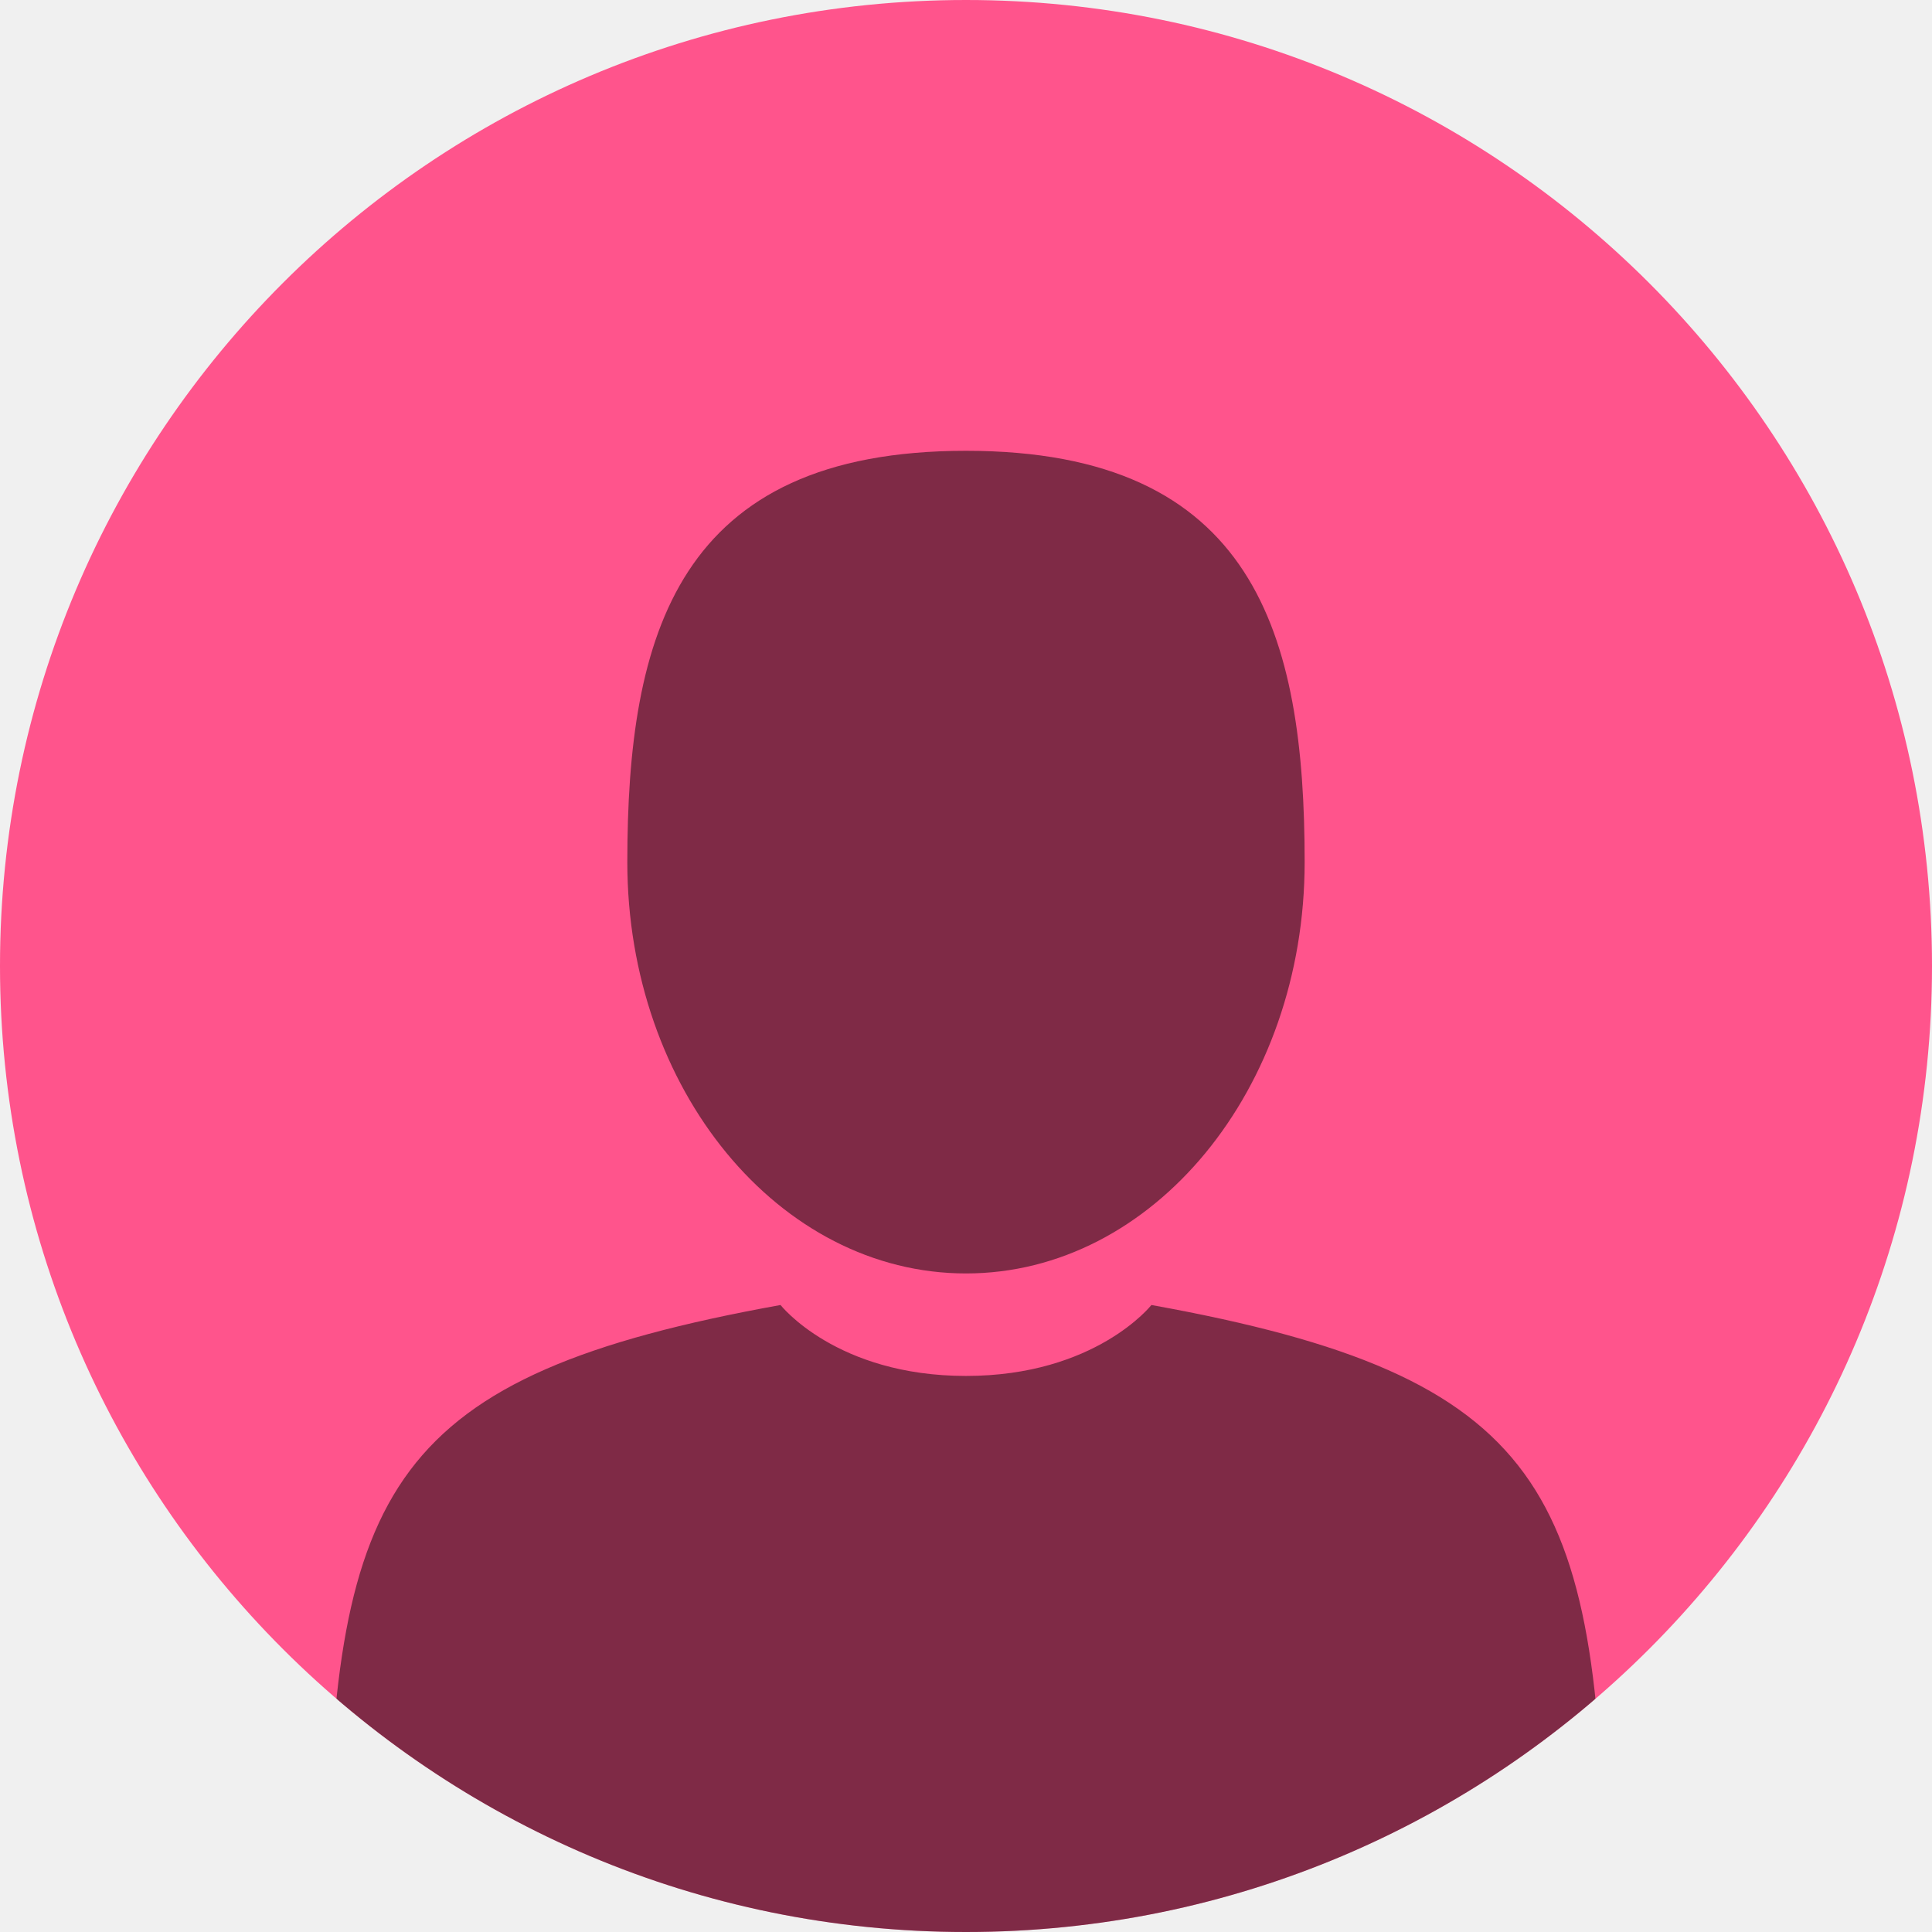
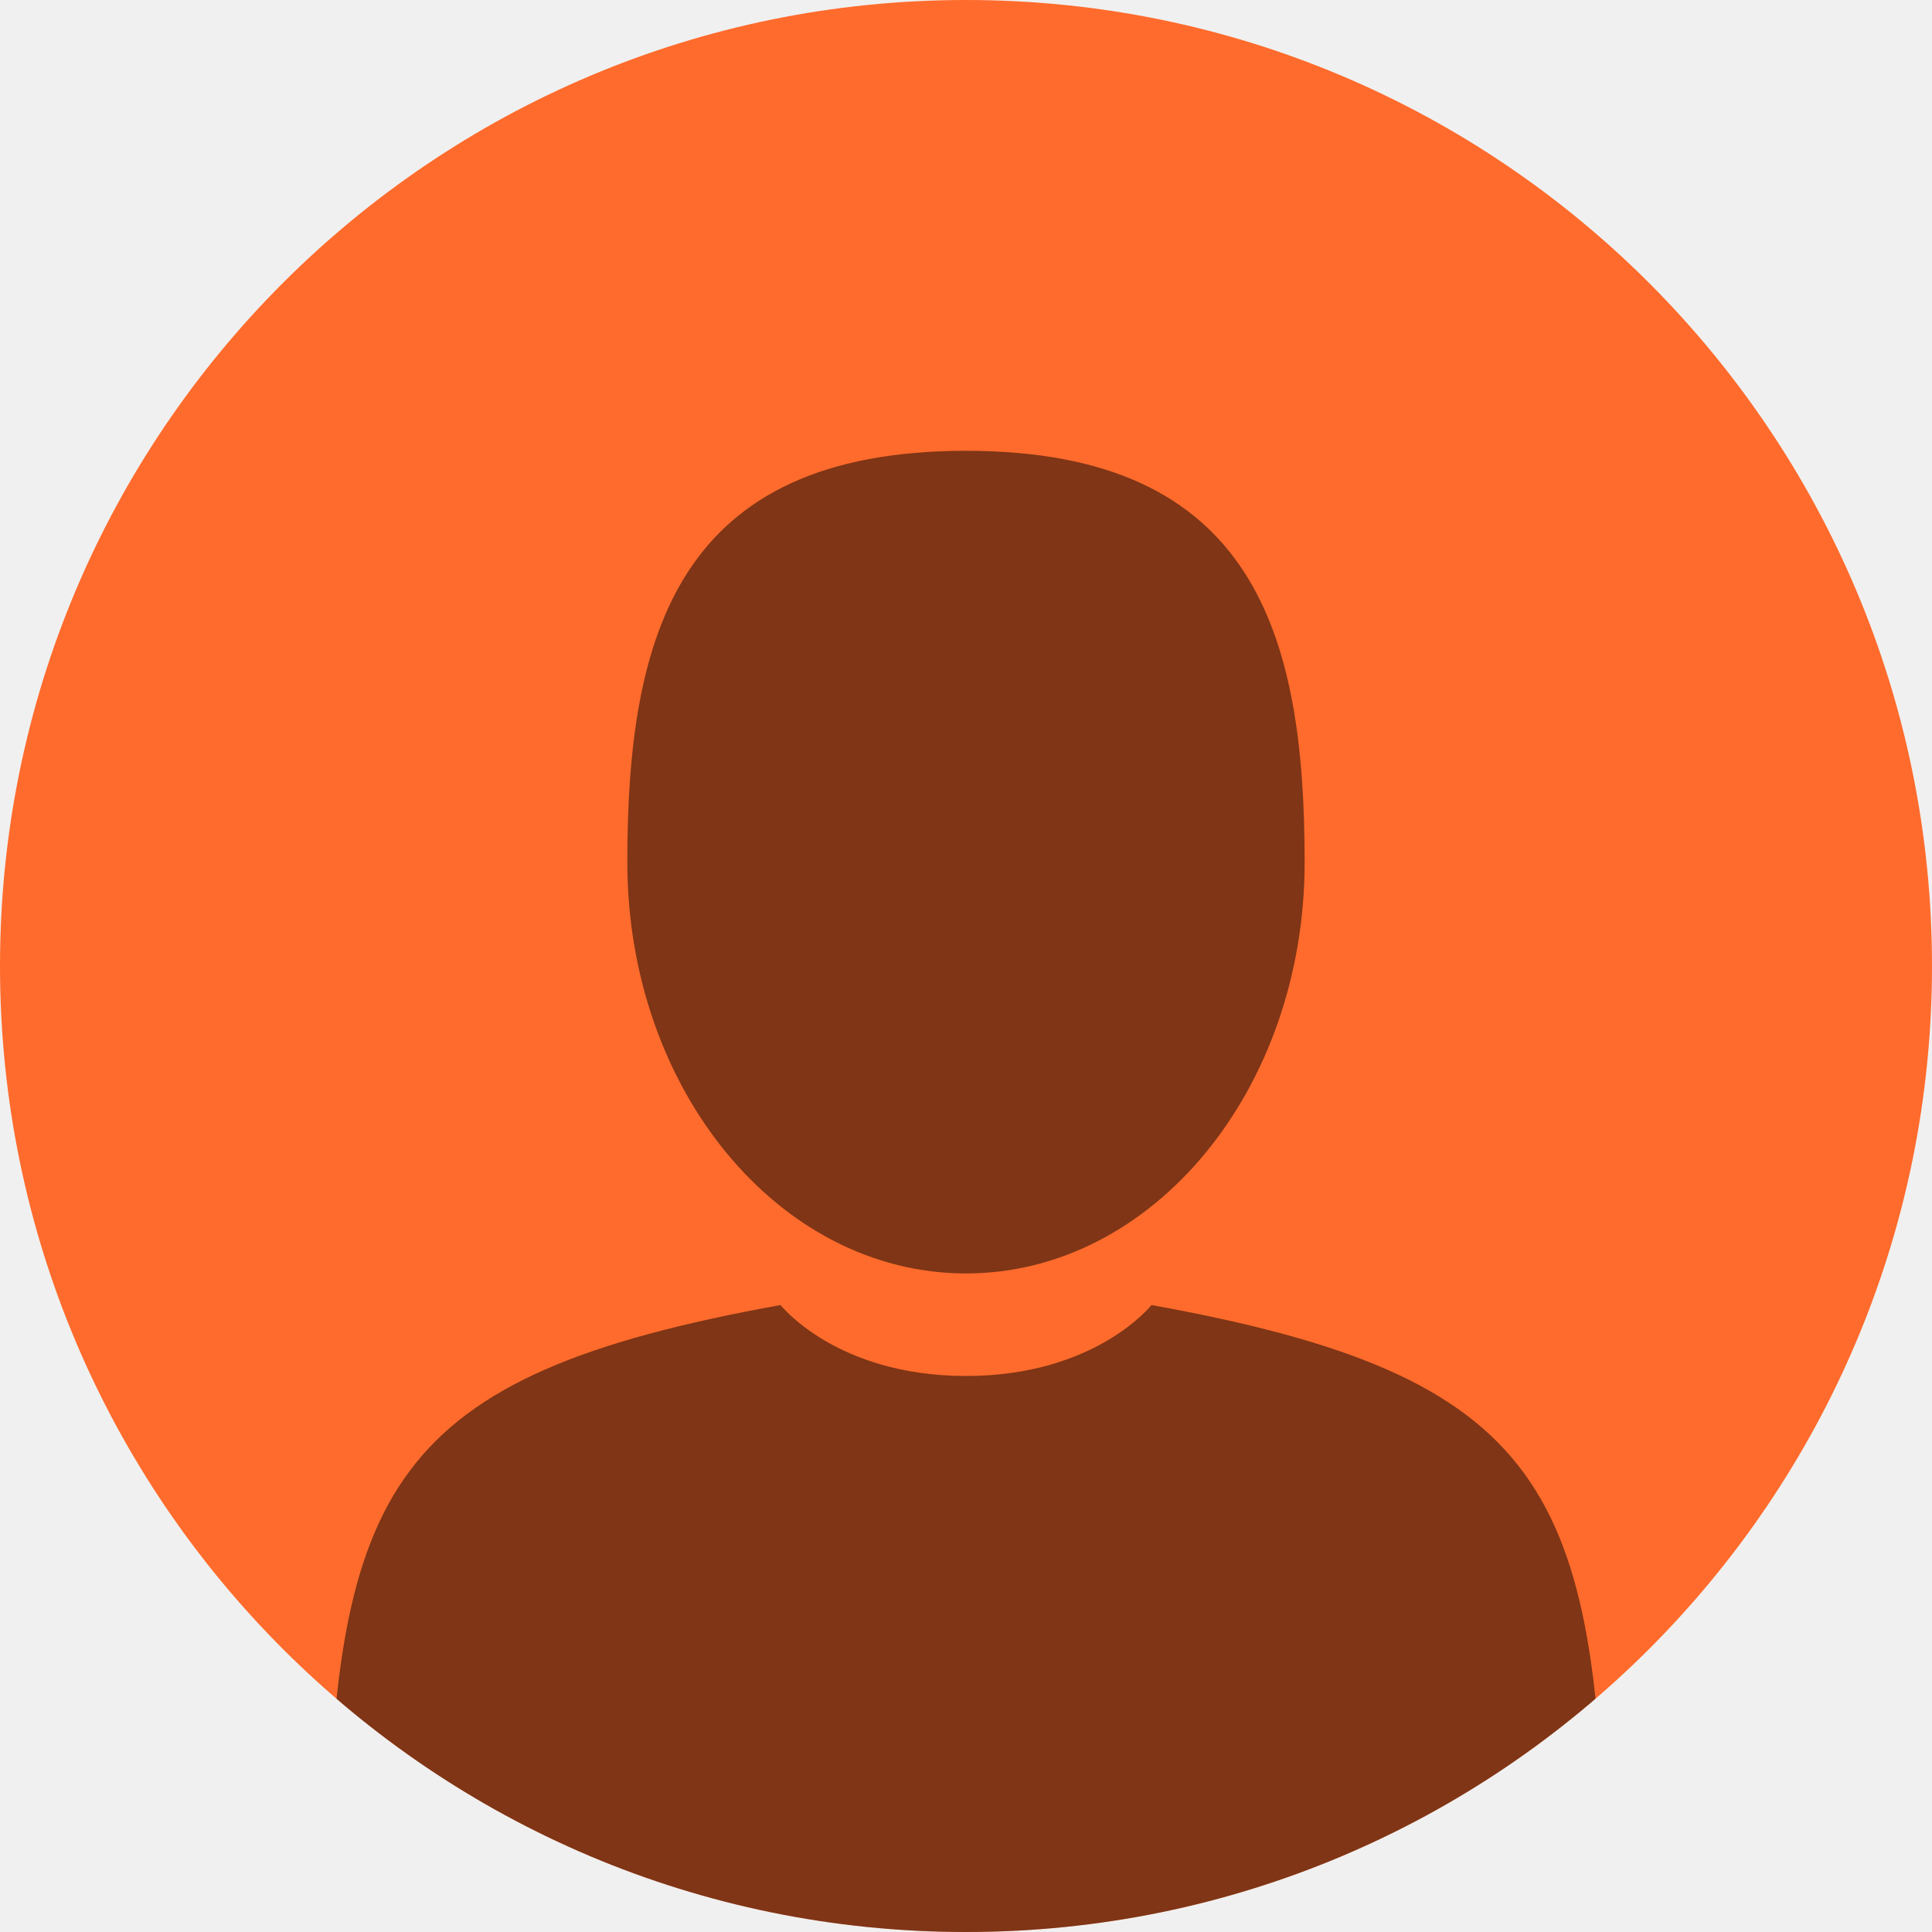
- <svg xmlns="http://www.w3.org/2000/svg" width="60" height="60" viewBox="0 0 60 60" fill="none">
-   <path fill-rule="evenodd" clip-rule="evenodd" d="M30 60C46.569 60 60 46.569 60 30C60 13.431 46.569 0 30 0C13.431 0 0 13.431 0 30C0 46.569 13.431 60 30 60Z" fill="#FF548C" />
-   <mask id="mask0" mask-type="alpha" maskUnits="userSpaceOnUse" x="0" y="0" width="60" height="60">
-     <path fill-rule="evenodd" clip-rule="evenodd" d="M30 60C46.569 60 60 46.569 60 30C60 13.431 46.569 0 30 0C13.431 0 0 13.431 0 30C0 46.569 13.431 60 30 60Z" fill="white" />
-   </mask>
-   <g mask="url(#mask0)">
-     <path opacity="0.5" d="M30 39.548C35.808 39.548 40.517 33.829 40.517 26.774C40.517 19.719 38.971 14 30 14C21.029 14 19.482 19.719 19.482 26.774C19.482 33.829 24.191 39.548 30 39.548Z" fill="black" />
-     <path d="M10.136 59.053C10.134 58.623 10.133 58.931 10.136 59.053V59.053Z" fill="black" />
-     <path d="M49.864 59.389C49.87 59.271 49.866 58.572 49.864 59.389V59.389Z" fill="black" />
-     <path opacity="0.5" d="M49.84 58.537C49.645 46.247 48.04 42.745 35.758 40.528C35.758 40.528 34.029 42.731 29.999 42.731C25.969 42.731 24.24 40.528 24.24 40.528C12.091 42.721 10.389 46.171 10.165 58.138C10.147 59.115 10.138 59.166 10.135 59.053C10.136 59.265 10.136 59.658 10.136 60.344C10.136 60.344 13.061 66.239 29.999 66.239C46.937 66.239 49.862 60.344 49.862 60.344C49.862 59.904 49.862 59.597 49.862 59.389C49.859 59.459 49.853 59.323 49.84 58.537Z" fill="black" />
+ <svg xmlns="http://www.w3.org/2000/svg" width="60" height="60" fill="none">
+   <g clip-path="url(#clip0)">
+     <path fill-rule="evenodd" clip-rule="evenodd" d="M30 60c16.569 0 30-13.431 30-30C60 13.431 46.569 0 30 0 13.431 0 0 13.431 0 30c0 16.569 13.431 30 30 30z" fill="#FF6B2C" />
+     <path opacity=".5" d="M30 39.548c5.808 0 10.517-5.719 10.517-12.774C40.517 19.72 38.97 14 30 14c-8.971 0-10.518 5.72-10.518 12.774 0 7.055 4.71 12.774 10.518 12.774z" fill="#000" />
+     <path d="M10.136 59.053c-.002-.43-.003-.121 0 0zm39.728.336c.006-.118.002-.817 0 0z" fill="#000" />
+     <path opacity=".5" d="M49.842 58.538c-.194-12.29-1.8-15.792-14.082-18.009 0 0-1.73 2.203-5.759 2.203-4.03 0-5.76-2.203-5.76-2.203-12.148 2.193-13.85 5.643-14.074 17.61-.018.977-.027 1.028-.03.915l.001 1.29s2.925 5.896 19.863 5.896 19.863-5.895 19.863-5.895v-.955c-.003.07-.01-.066-.022-.852z" fill="#000" />
  </g>
+   <defs>
+     <clipPath id="clip0">
+       <rect width="60" height="60" rx="30" fill="#fff" />
+     </clipPath>
+   </defs>
</svg>
